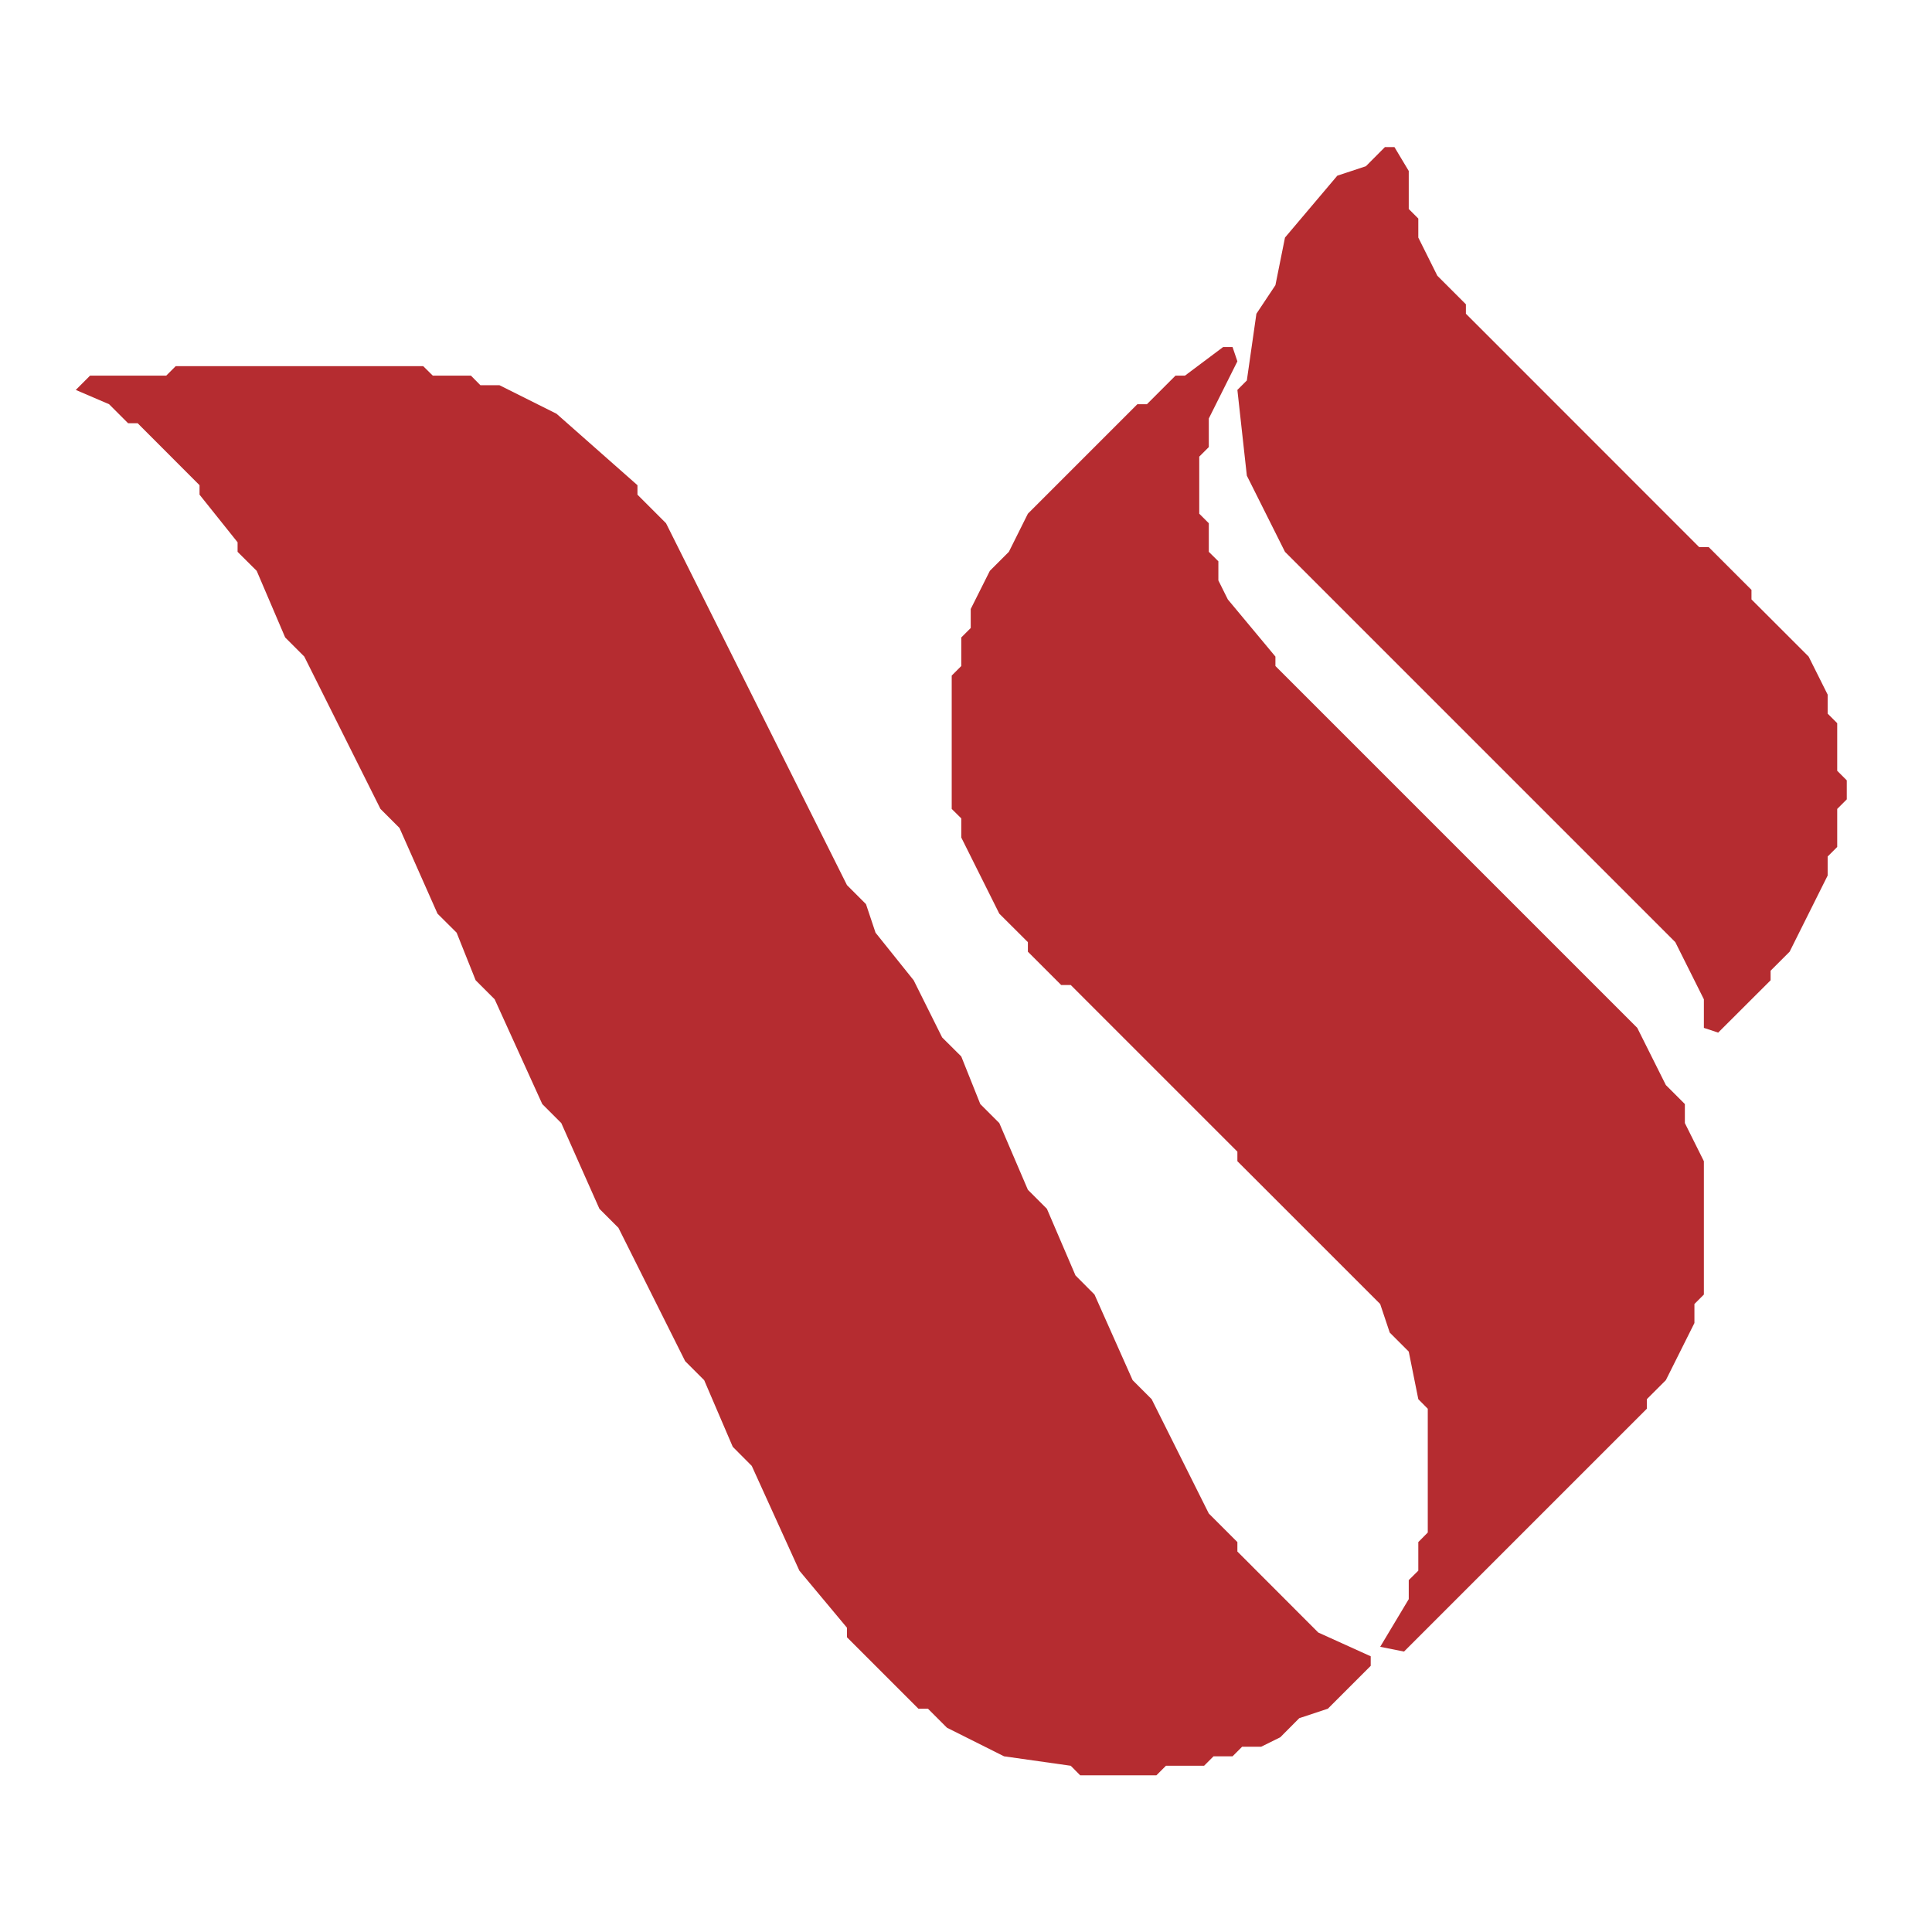
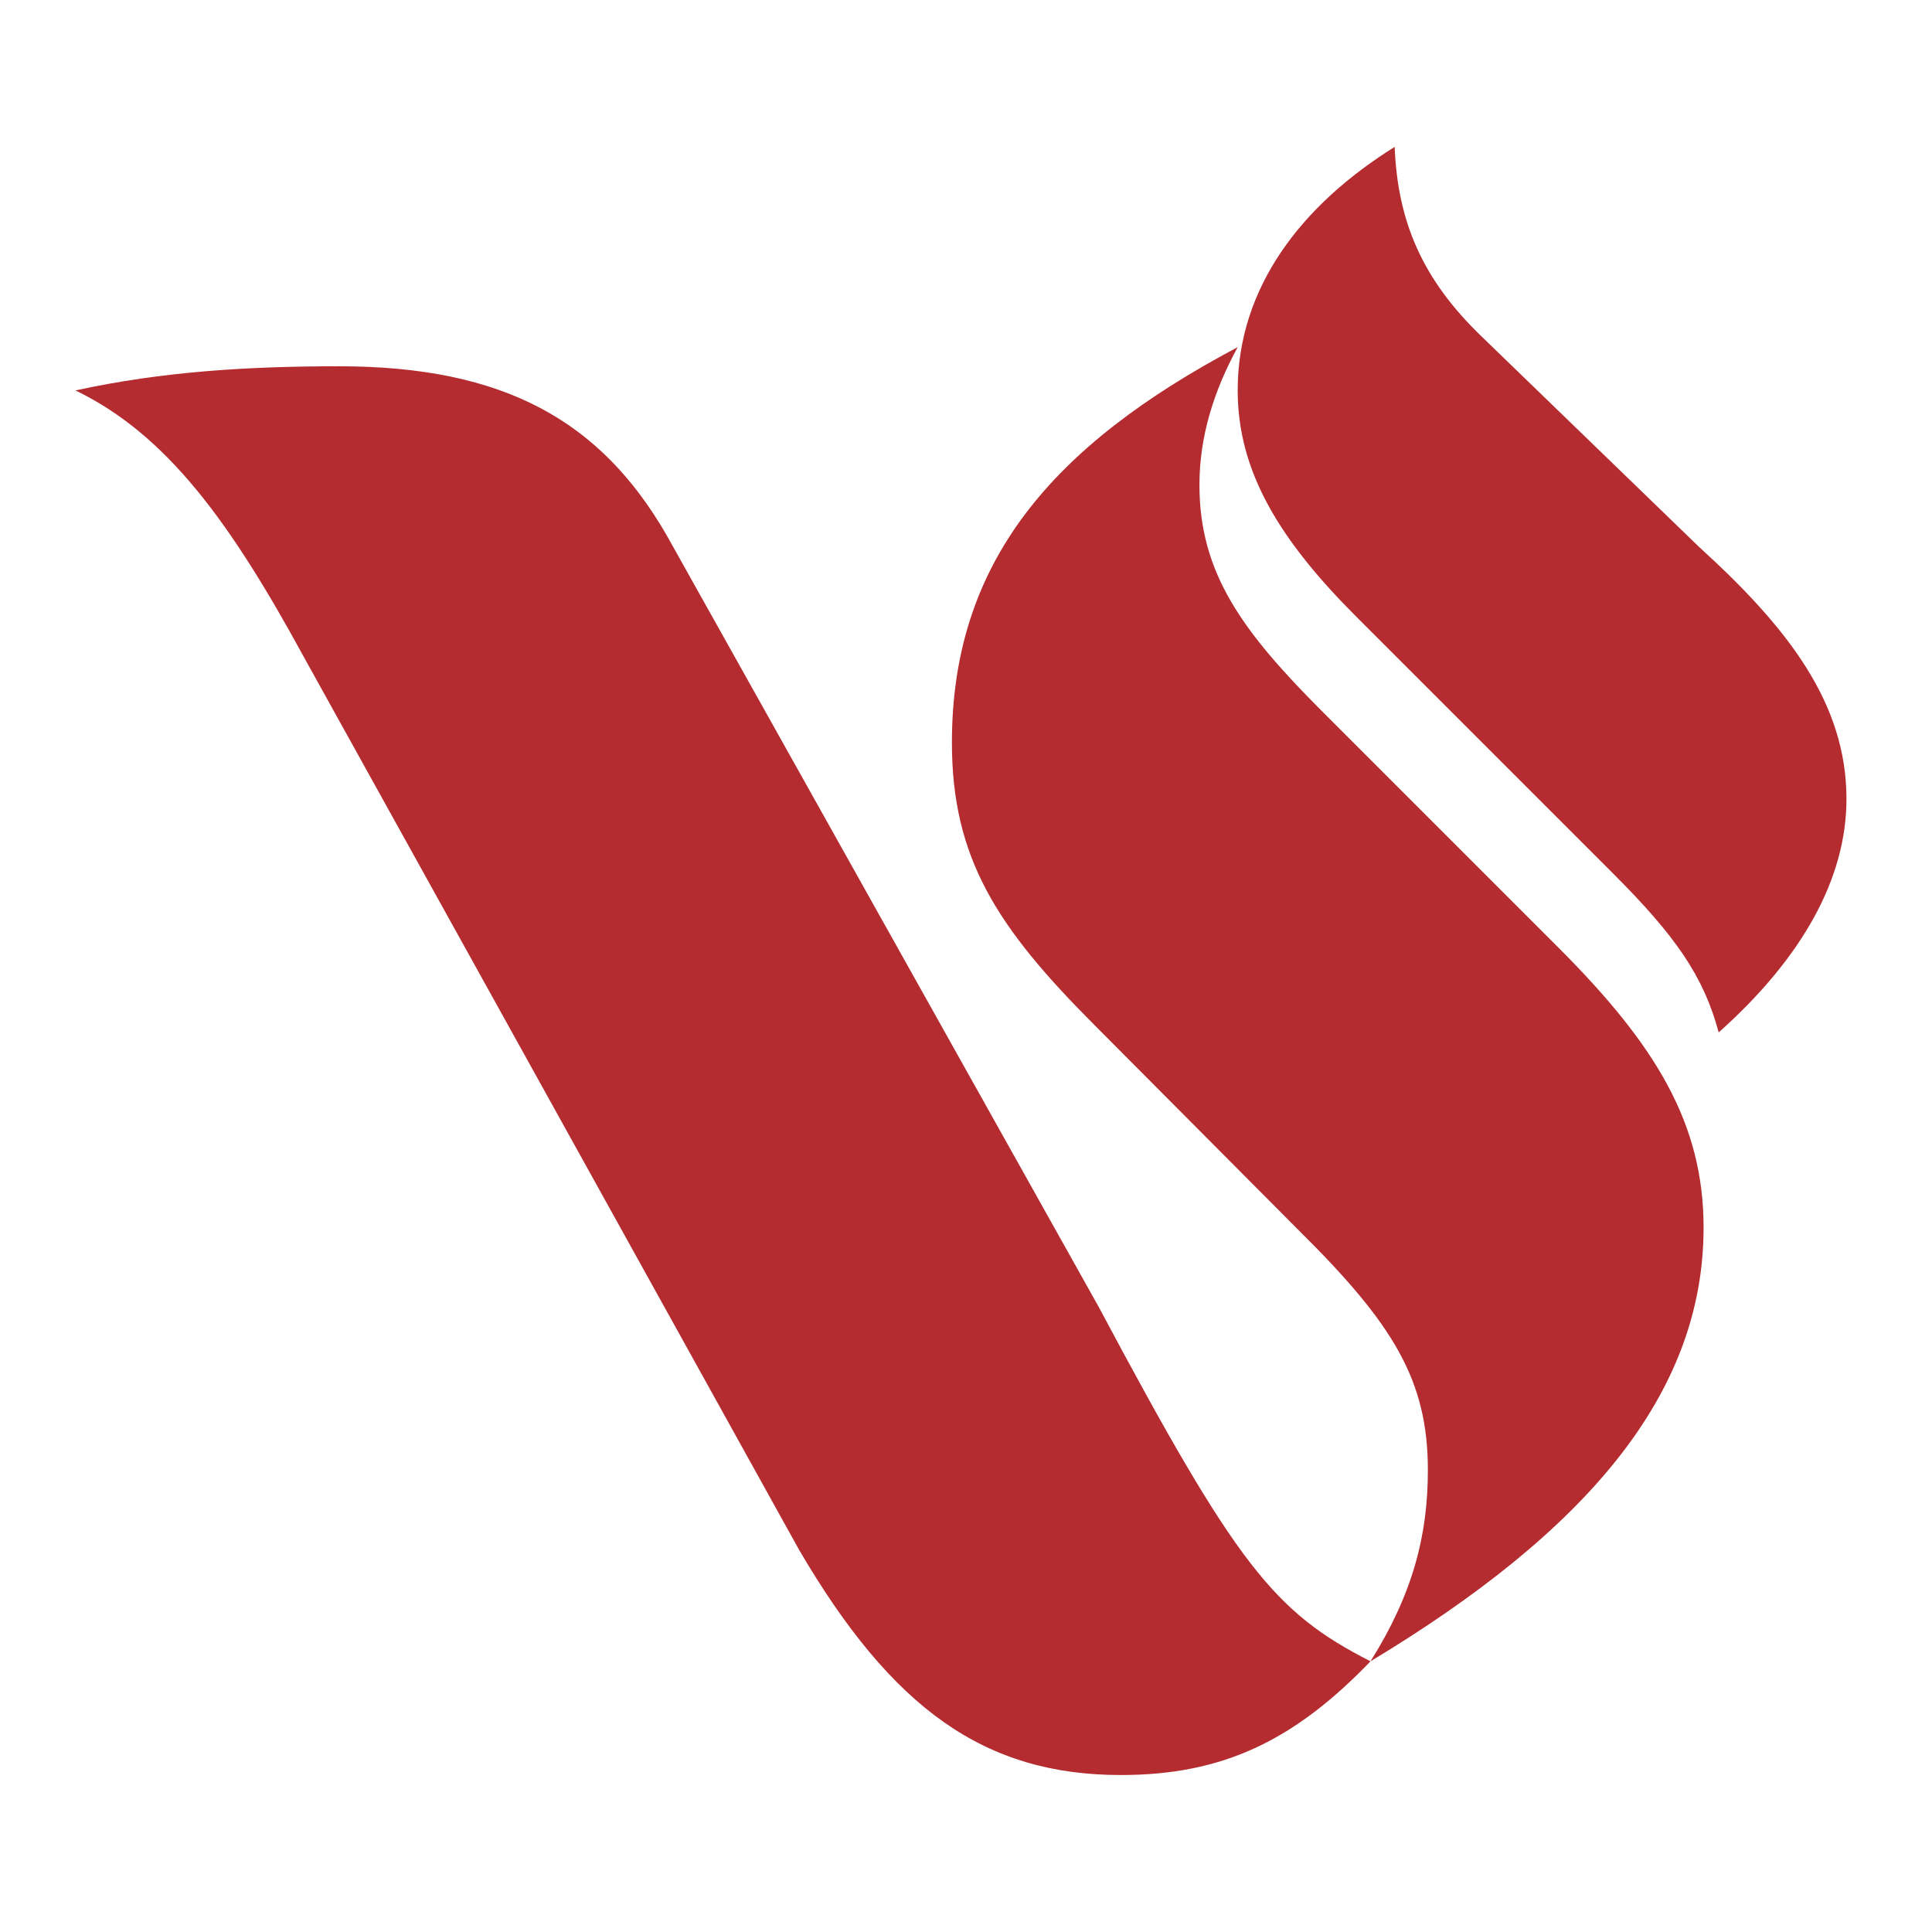
<svg xmlns="http://www.w3.org/2000/svg" viewBox="0 0 192 192" fill="none">
-   <path fill="#B52C30" fill-rule="evenodd" d="M170.75 102.62L169.33 102.15L169.33 99.31L166.49 93.63L127.7 54.84L123.91 47.27L122.97 38.75L123.91 37.81L124.86 31.18L126.75 28.34L127.7 23.61L132.9 17.46L135.74 16.52L137.63 14.62L138.58 14.62L140 16.99L140 20.77L140.95 21.72L140.95 23.61L142.84 27.4L145.68 30.24L145.68 31.18L168.86 54.37L169.81 54.37L174.06 58.62L174.06 59.57L179.74 65.25L181.63 69.03L181.63 70.92L182.58 71.87L182.58 76.6L183.53 77.55L183.53 79.44L182.58 80.39L182.58 84.17L181.63 85.12L181.63 87.01L177.85 94.58L175.96 96.47L175.96 97.42L170.75 102.62Z M139.53 164.13L137.16 163.66L140 158.92L140 157.03L140.95 156.09L140.95 153.25L141.89 152.3L141.89 140L140.95 139.05L140 134.32L138.11 132.43L137.16 129.59L122.97 115.4L122.97 114.45L106.41 97.89L105.46 97.89L102.15 94.58L102.15 93.63L99.31 90.8L95.53 83.23L95.53 81.33L94.58 80.39L94.58 67.14L95.53 66.19L95.53 63.35L96.47 62.41L96.47 60.52L98.37 56.73L100.26 54.84L102.15 51.05L113.03 40.17L113.98 40.17L116.82 37.33L117.76 37.33L121.55 34.49L122.49 34.49L122.97 35.91L120.13 41.59L120.13 44.43L119.18 45.38L119.18 51.05L120.13 52L120.13 54.84L121.08 55.78L121.08 57.68L122.02 59.57L126.75 65.25L126.75 66.19L162.71 102.15L165.55 107.83L167.44 109.72L167.44 111.61L169.33 115.4L169.33 128.65L168.39 129.59L168.39 131.48L165.55 137.16L163.66 139.05L163.66 140L139.53 164.13Z M114.92 176.43L107.35 176.43L106.41 175.48L99.78 174.54L94.11 171.7L92.22 169.81L91.27 169.81L84.17 162.71L84.17 161.76L79.44 156.09L74.71 145.68L72.82 143.78L69.98 137.16L68.09 135.27L61.46 122.02L59.57 120.13L55.78 111.61L53.89 109.72L49.16 99.31L47.27 97.42L45.38 92.69L43.48 90.8L39.7 82.28L37.81 80.39L30.24 65.25L28.34 63.35L25.51 56.73L23.61 54.84L23.61 53.89L19.83 49.16L19.83 48.22L13.68 42.06L12.73 42.06L10.84 40.17L7.53 38.75L8.95 37.33L16.52 37.33L17.46 36.39L42.06 36.39L43.01 37.33L46.8 37.33L47.74 38.28L49.63 38.28L55.31 41.12L63.35 48.22L63.35 49.16L66.19 52L84.17 87.96L86.06 89.85L87.01 92.69L90.8 97.42L93.63 103.1L95.53 104.99L97.42 109.72L99.31 111.61L102.15 118.24L104.04 120.13L106.88 126.75L108.77 128.65L112.56 137.16L114.45 139.05L120.13 150.41L122.97 153.25L122.97 154.19L131.01 162.24L136.22 164.6L136.22 165.55L131.96 169.81L129.12 170.75L127.23 172.65L125.33 173.59L123.44 173.59L122.49 174.54L120.6 174.54L119.66 175.48L115.87 175.48L114.92 176.43Z" />
+   <g fill="#B52C30">
+     <path d="M138.6 14.6C129.3 20.4 123 28.6 123 38.8C123 46.9 127.2 53.7 134.8 61.3L160.3 86.8C166.5 93 169.3 97 170.8 102.6C179.1 95.2 183.5 87.3 183.5 79.4C183.5 69.9 177.7 62.4 168.9 54.4L147.2 33.4C141.4 27.8 138.9 22.1 138.6 14.6Z" />
+     <path d="M123 34.5C104.5 44.3 94.6 55.9 94.6 73.8C94.6 85.3 99.1 92.2 108.8 101.9L129.1 122.3C138.5 131.6 141.9 137.2 141.9 146.1C141.9 152.6 140.4 158.4 136.2 165.1C157.6 152.2 169.3 138.6 169.3 122C169.3 111.7 164.6 103.9 154.9 94.2L131.5 70.8C123.5 62.8 119.2 57 119.2 48.2C119.2 43.4 120.6 38.9 123 34.5Z" />
+     <path d="M7.5 38.8C16.2 36.9 24.8 36.4 33.7 36.4C50.2 36.4 59.7 41.9 66.2 53.1L109.2 129.9C122.9 155.6 126.6 160.2 136.2 165.1C128.6 173 121.5 176.4 111.4 176.4C97.9 176.4 88.7 169.9 79.4 154L30.2 65.3C22.9 51.9 16.6 43.2 7.5 38.8Z" />
+   </g>
</svg>
